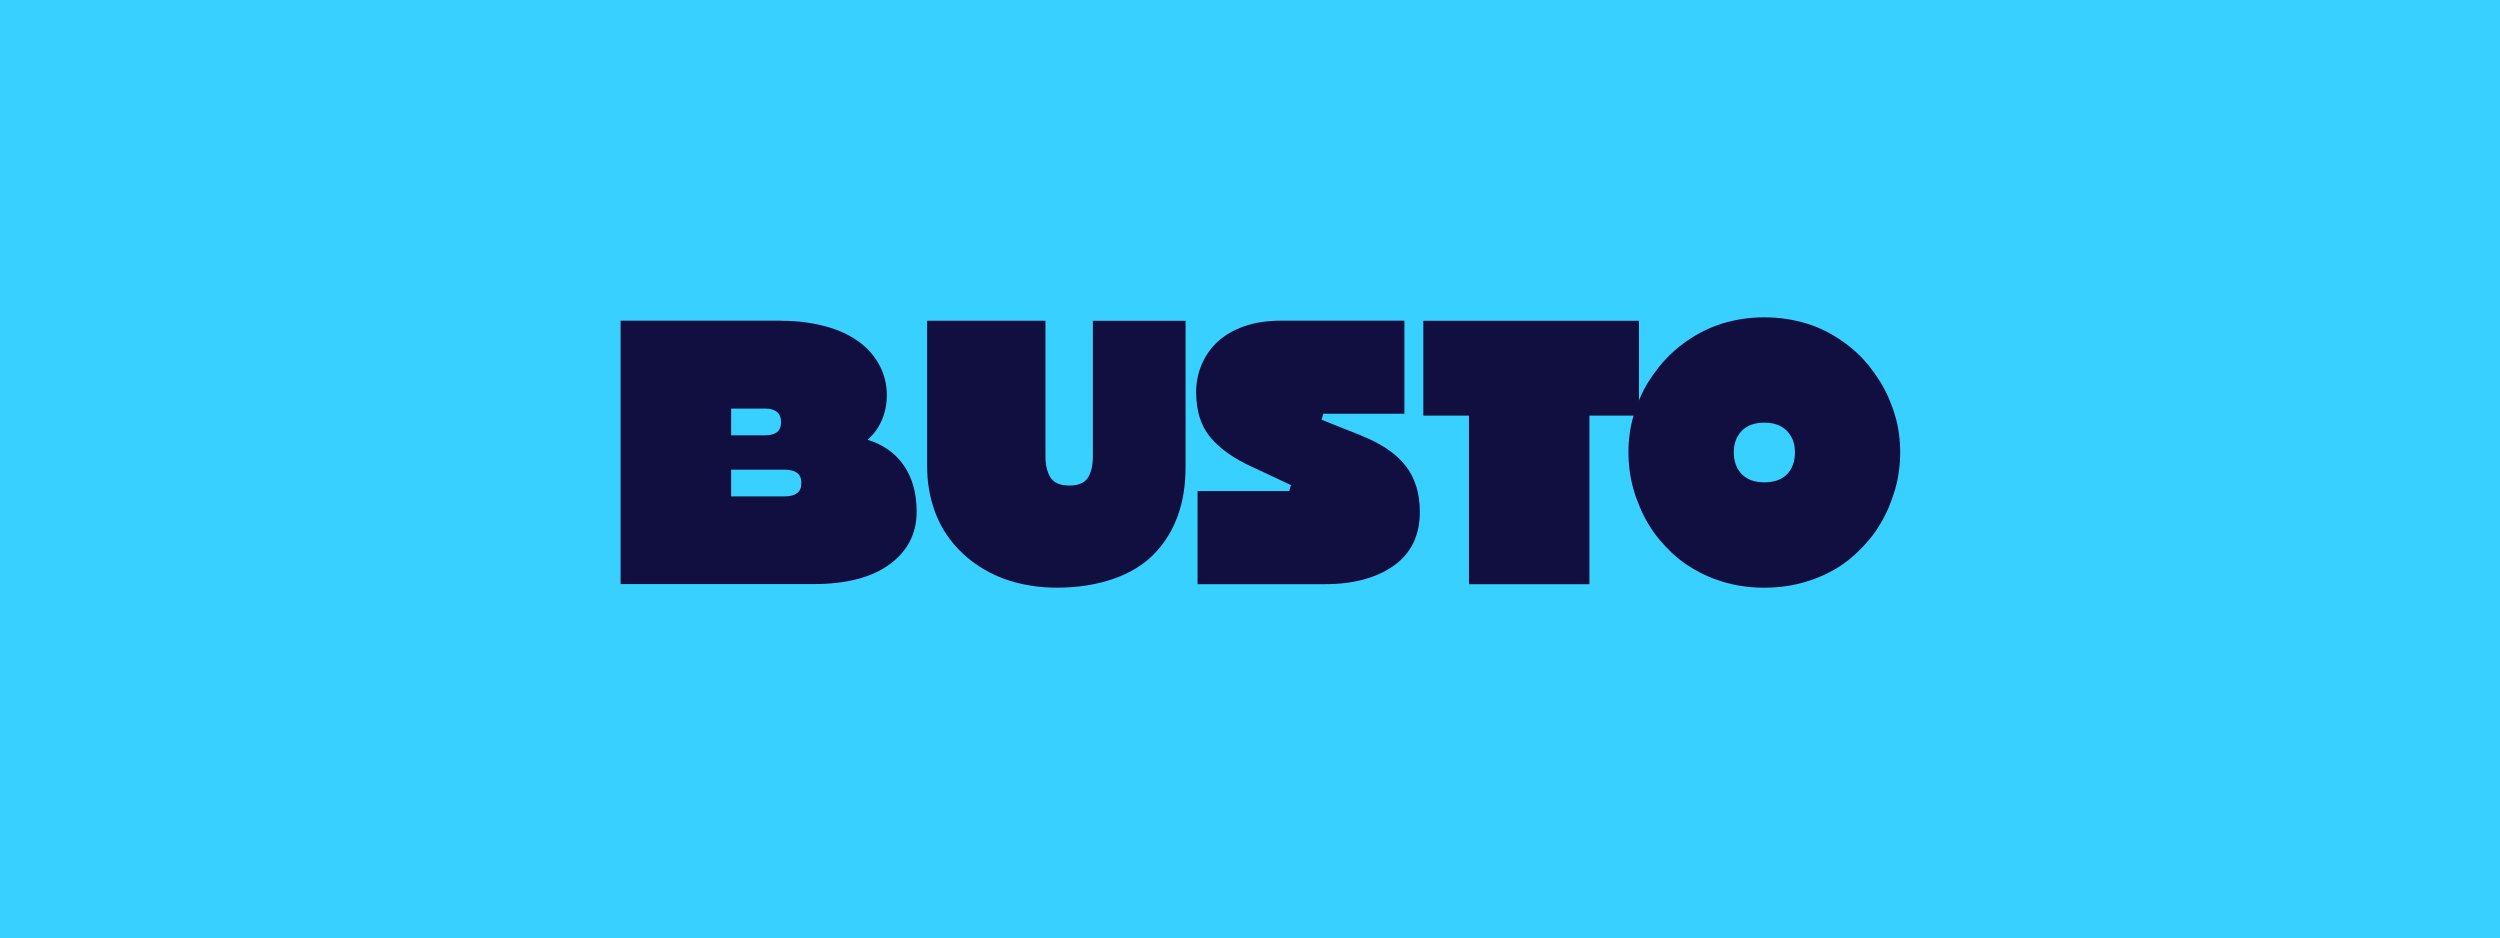
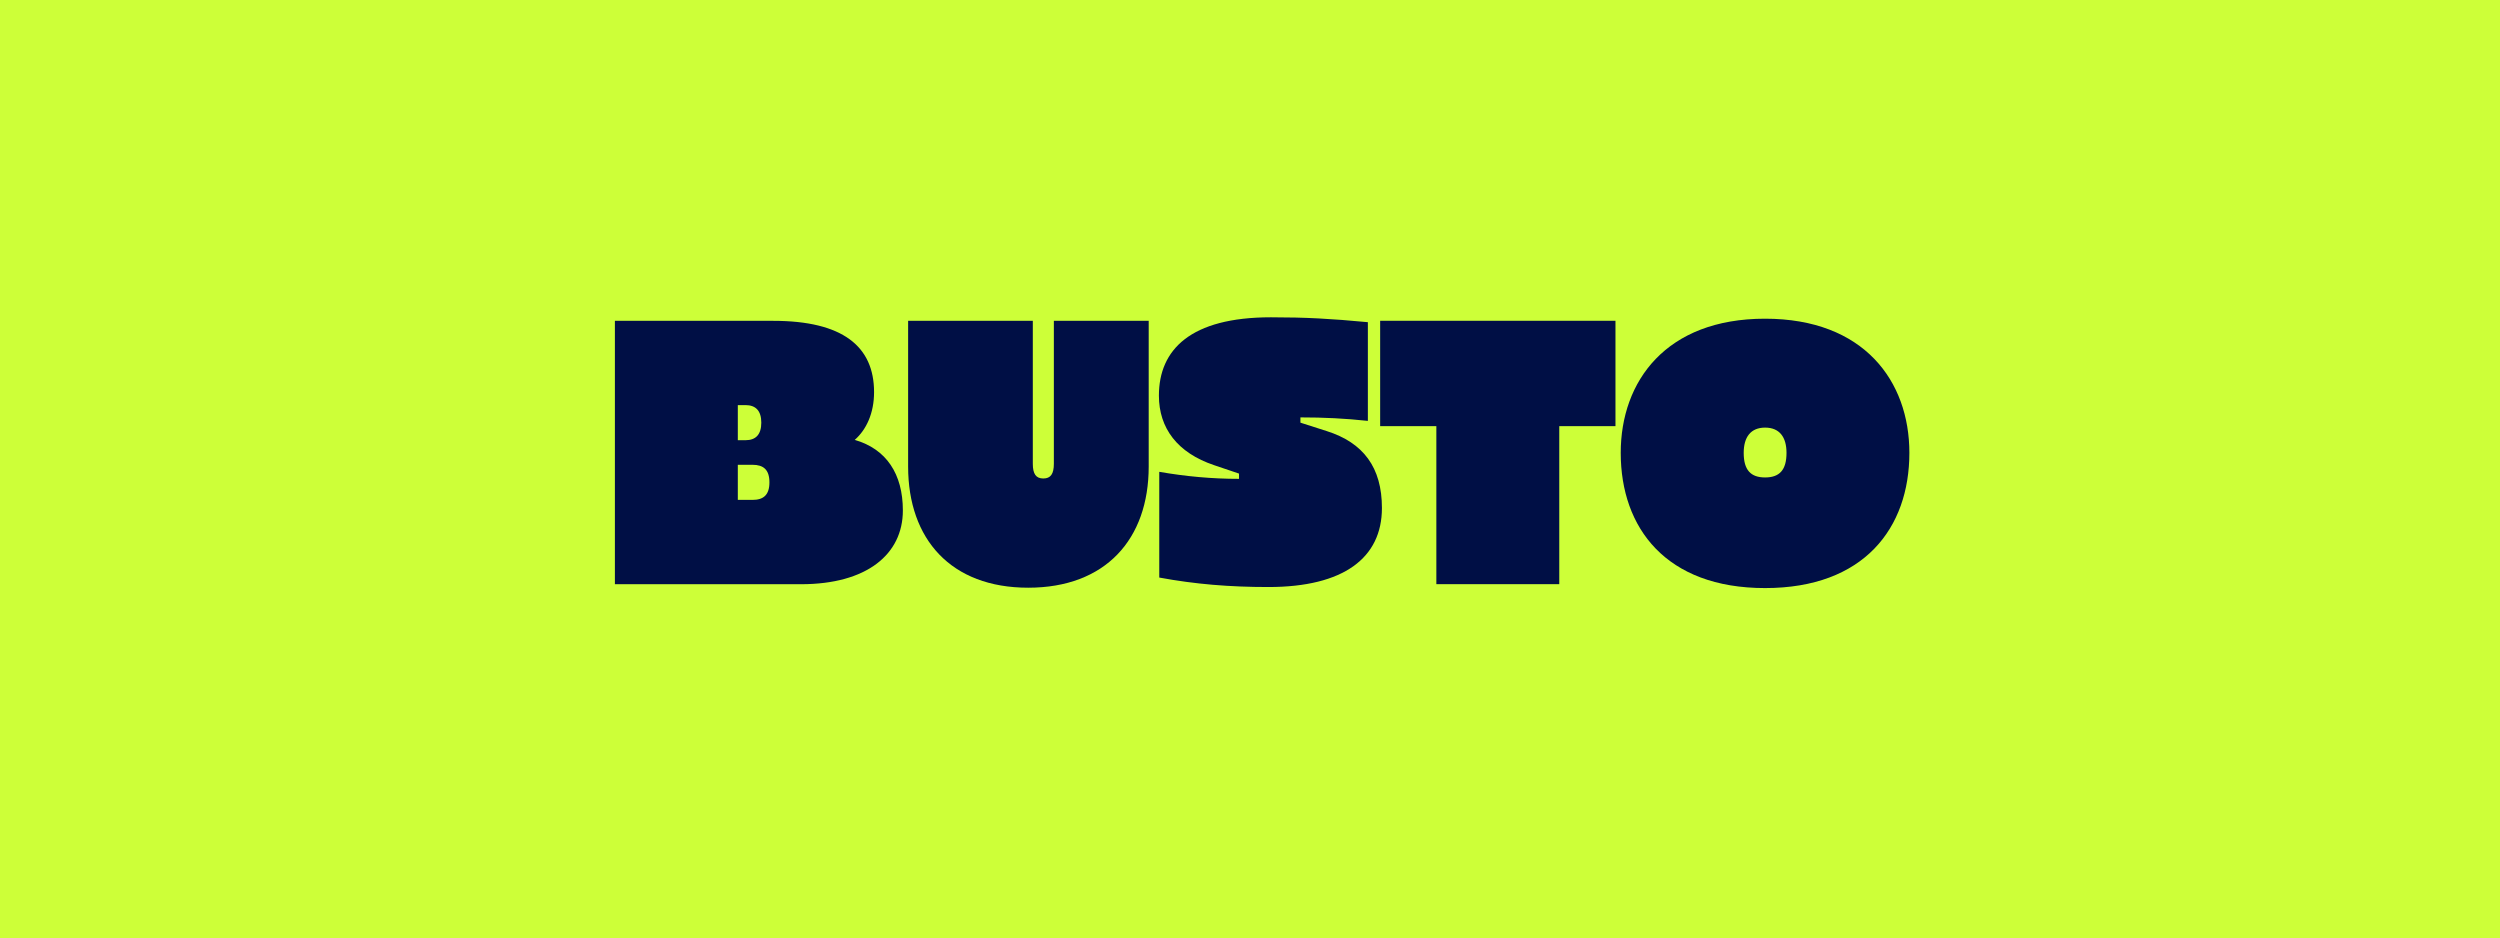
- <svg xmlns="http://www.w3.org/2000/svg" id="Layer_1" viewBox="0 0 480 180">
+ <svg xmlns="http://www.w3.org/2000/svg" id="Layer_1" data-name="Layer 1" viewBox="0 0 480 180">
  <defs>
    <style>
      .cls-1 {
-         fill: #110e40;
+         fill: #000f45;
      }

      .cls-2 {
-         fill: #38d1ff;
+         fill: #cdff38;
      }
    </style>
  </defs>
  <rect class="cls-2" x="0" y="-.63" width="480" height="181.25" />
  <g>
-     <path class="cls-1" d="M149.96,61.59c1.66,0,3.22.1,4.69.3,1.46.2,2.83.48,4.11.84,1.28.36,2.45.8,3.51,1.31,1.06.52,2.01,1.1,2.87,1.75.85.65,1.59,1.36,2.23,2.12.63.77,1.16,1.56,1.58,2.39.43.83.75,1.71.98,2.63.22.92.34,1.88.34,2.87,0,1.84-.34,3.51-1.01,4.99-.67,1.48-1.57,2.7-2.7,3.64,3.06.94,5.39,2.61,7.01,4.99,1.62,2.38,2.43,5.33,2.43,8.83,0,4.18-1.72,7.54-5.16,10.08-3.44,2.54-8.31,3.81-14.6,3.81h-37.09v-50.57h30.82ZM140.38,83.58h6.54c.99,0,1.74-.2,2.26-.61.52-.4.78-1.03.78-1.89,0-.9-.26-1.56-.78-1.99-.52-.43-1.27-.64-2.26-.64h-6.54v5.12ZM140.38,95.31h10.25c1.03,0,1.83-.2,2.39-.61.56-.4.84-1.06.84-1.96s-.28-1.55-.84-1.96c-.56-.4-1.36-.61-2.39-.61h-10.25v5.12Z" />
-     <path class="cls-1" d="M200.73,61.59v26.1c0,1.66.33,3,.98,4.01.65,1.01,1.85,1.52,3.61,1.52s2.94-.51,3.57-1.52c.63-1.01.94-2.35.94-4.01v-26.1h17.8v27.98c0,1.75-.12,3.43-.37,5.02-.25,1.6-.63,3.1-1.15,4.52-.52,1.42-1.16,2.73-1.92,3.94-.76,1.21-1.65,2.34-2.66,3.37-1.01,1.03-2.17,1.94-3.47,2.73-1.3.79-2.73,1.45-4.28,1.99-1.55.54-3.23.96-5.02,1.25-1.8.29-3.75.44-5.87.44-1.62,0-3.18-.11-4.69-.34-1.51-.23-2.95-.55-4.32-.98-1.37-.43-2.67-.97-3.91-1.62-1.24-.65-2.38-1.38-3.44-2.19-1.06-.81-2.03-1.71-2.93-2.7-.9-.99-1.7-2.06-2.39-3.2-.7-1.15-1.28-2.37-1.75-3.68-.47-1.3-.83-2.67-1.08-4.11-.25-1.44-.37-2.92-.37-4.45v-27.98h22.72Z" />
-     <path class="cls-1" d="M261.35,83.64c3.87,1.53,6.71,3.46,8.53,5.8,1.82,2.34,2.73,5.28,2.73,8.83,0,4.54-1.68,7.99-5.02,10.35-3.35,2.36-7.74,3.54-13.18,3.54h-24.48v-17.87h17.6l.34-1.15-7.49-3.51c-3.46-1.57-6.11-3.45-7.96-5.63-1.84-2.18-2.76-5.09-2.76-8.73,0-.94.09-1.85.27-2.73s.44-1.72.78-2.53c.34-.81.76-1.58,1.28-2.33s1.11-1.43,1.79-2.06c.67-.63,1.44-1.19,2.29-1.69.85-.49,1.79-.92,2.8-1.28,1.01-.36,2.11-.63,3.3-.81,1.19-.18,2.46-.27,3.81-.27h23.67v17.87h-15.58l-.34,1.15,7.62,3.03Z" />
-     <path class="cls-1" d="M282.05,79.8h-8.77v-18.21h41.4v18.21h-9.51v32.37h-23.13v-32.37Z" />
-     <path class="cls-1" d="M334.55,112.54c-1.37-.2-2.68-.49-3.91-.88-1.24-.38-2.42-.84-3.54-1.38-1.12-.54-2.2-1.16-3.24-1.85-1.03-.7-1.99-1.46-2.87-2.29-.88-.83-1.7-1.71-2.46-2.63-.77-.92-1.45-1.9-2.06-2.93-.61-1.03-1.15-2.1-1.62-3.2-.47-1.1-.88-2.24-1.21-3.41-.34-1.17-.58-2.35-.74-3.54-.16-1.19-.24-2.39-.24-3.61s.08-2.35.24-3.54c.16-1.19.4-2.35.74-3.47.34-1.12.74-2.24,1.21-3.34.47-1.1,1.02-2.16,1.65-3.17.63-1.01,1.33-1.99,2.09-2.93.76-.94,1.59-1.83,2.49-2.66.9-.83,1.85-1.6,2.87-2.29,1.01-.7,2.08-1.33,3.2-1.89,1.12-.56,2.3-1.03,3.54-1.42,1.24-.38,2.53-.67,3.88-.88,1.35-.2,2.74-.3,4.18-.3s2.83.1,4.18.3c1.35.2,2.65.5,3.91.88,1.26.38,2.45.85,3.57,1.42,1.12.56,2.19,1.19,3.2,1.89,1.01.7,1.97,1.46,2.87,2.29.9.83,1.72,1.72,2.46,2.66.74.94,1.43,1.92,2.06,2.93.63,1.01,1.18,2.07,1.65,3.17.47,1.1.88,2.21,1.21,3.34.34,1.12.58,2.28.74,3.47.16,1.19.24,2.37.24,3.54s-.08,2.42-.24,3.61c-.16,1.19-.4,2.37-.74,3.54-.34,1.17-.74,2.3-1.21,3.41-.47,1.1-1.01,2.17-1.62,3.2-.61,1.03-1.29,2.01-2.06,2.93-.76.92-1.58,1.8-2.46,2.63-.88.83-1.82,1.6-2.83,2.29-1.01.7-2.09,1.31-3.24,1.85-1.15.54-2.34,1-3.57,1.38-1.24.38-2.54.67-3.91.88-1.37.2-2.78.3-4.21.3s-2.84-.1-4.21-.3ZM343.11,91.06c1.01-1.03,1.52-2.45,1.52-4.25,0-1.66-.52-3.02-1.55-4.08-1.04-1.06-2.47-1.58-4.32-1.58s-3.34.53-4.35,1.58c-1.01,1.06-1.52,2.42-1.52,4.08,0,1.8.52,3.21,1.55,4.25,1.03,1.03,2.47,1.55,4.32,1.55s3.34-.52,4.35-1.55Z" />
+     <path class="cls-1" d="M148.47,61.6c13.35,0,19.35,4.92,19.35,13.69,0,4.05-1.48,7.21-3.71,9.17,6.07,1.75,9.24,6.54,9.24,13.55,0,8.43-6.95,14.16-19.55,14.16h-35.74v-50.57h30.41ZM141.66,84.52h1.48c1.96,0,3.03-1.08,3.03-3.37s-1.08-3.37-3.03-3.37h-1.48v6.74ZM141.66,95.98h2.83c2.09,0,3.24-.94,3.24-3.37s-1.15-3.37-3.24-3.37h-2.83v6.74Z" />
+     <path class="cls-1" d="M198.3,61.6v27.44c0,1.96.61,2.83,2.02,2.83s2.02-.88,2.02-2.83v-27.44h18.21v27.98c0,13.96-8.29,23.26-23.13,23.26s-23.06-9.31-23.06-23.26v-27.98h23.94Z" />
+     <path class="cls-1" d="M254.74,82.77c7.01,2.23,10.59,6.95,10.59,14.77,0,9.57-7.35,15.17-21.78,15.17-7.42,0-14.09-.54-20.97-1.82v-20.3c5.06.88,10.11,1.35,15.31,1.35v-1.01l-4.79-1.62c-7.01-2.36-10.59-7.08-10.59-13.35,0-8.83,6.07-15.04,21.51-15.04,6.68,0,11.53.27,18.61.94v18.95c-4.38-.47-8.43-.67-12.95-.67v1.01l5.06,1.62Z" />
+     <path class="cls-1" d="M275.78,81.82h-10.79v-20.23h45.18v20.23h-10.79v30.34h-23.6v-30.34Z" />
+     <path class="cls-1" d="M311.18,86.95c0-13.76,8.7-25.76,27.71-25.76s27.71,12,27.71,25.76c0,14.43-8.7,25.96-27.71,25.96s-27.71-11.53-27.71-25.96ZM343.01,86.95c0-3.03-1.35-4.85-4.11-4.85s-4.11,1.82-4.11,4.85c0,3.3,1.35,4.72,4.11,4.72s4.11-1.42,4.11-4.72Z" />
  </g>
</svg>
